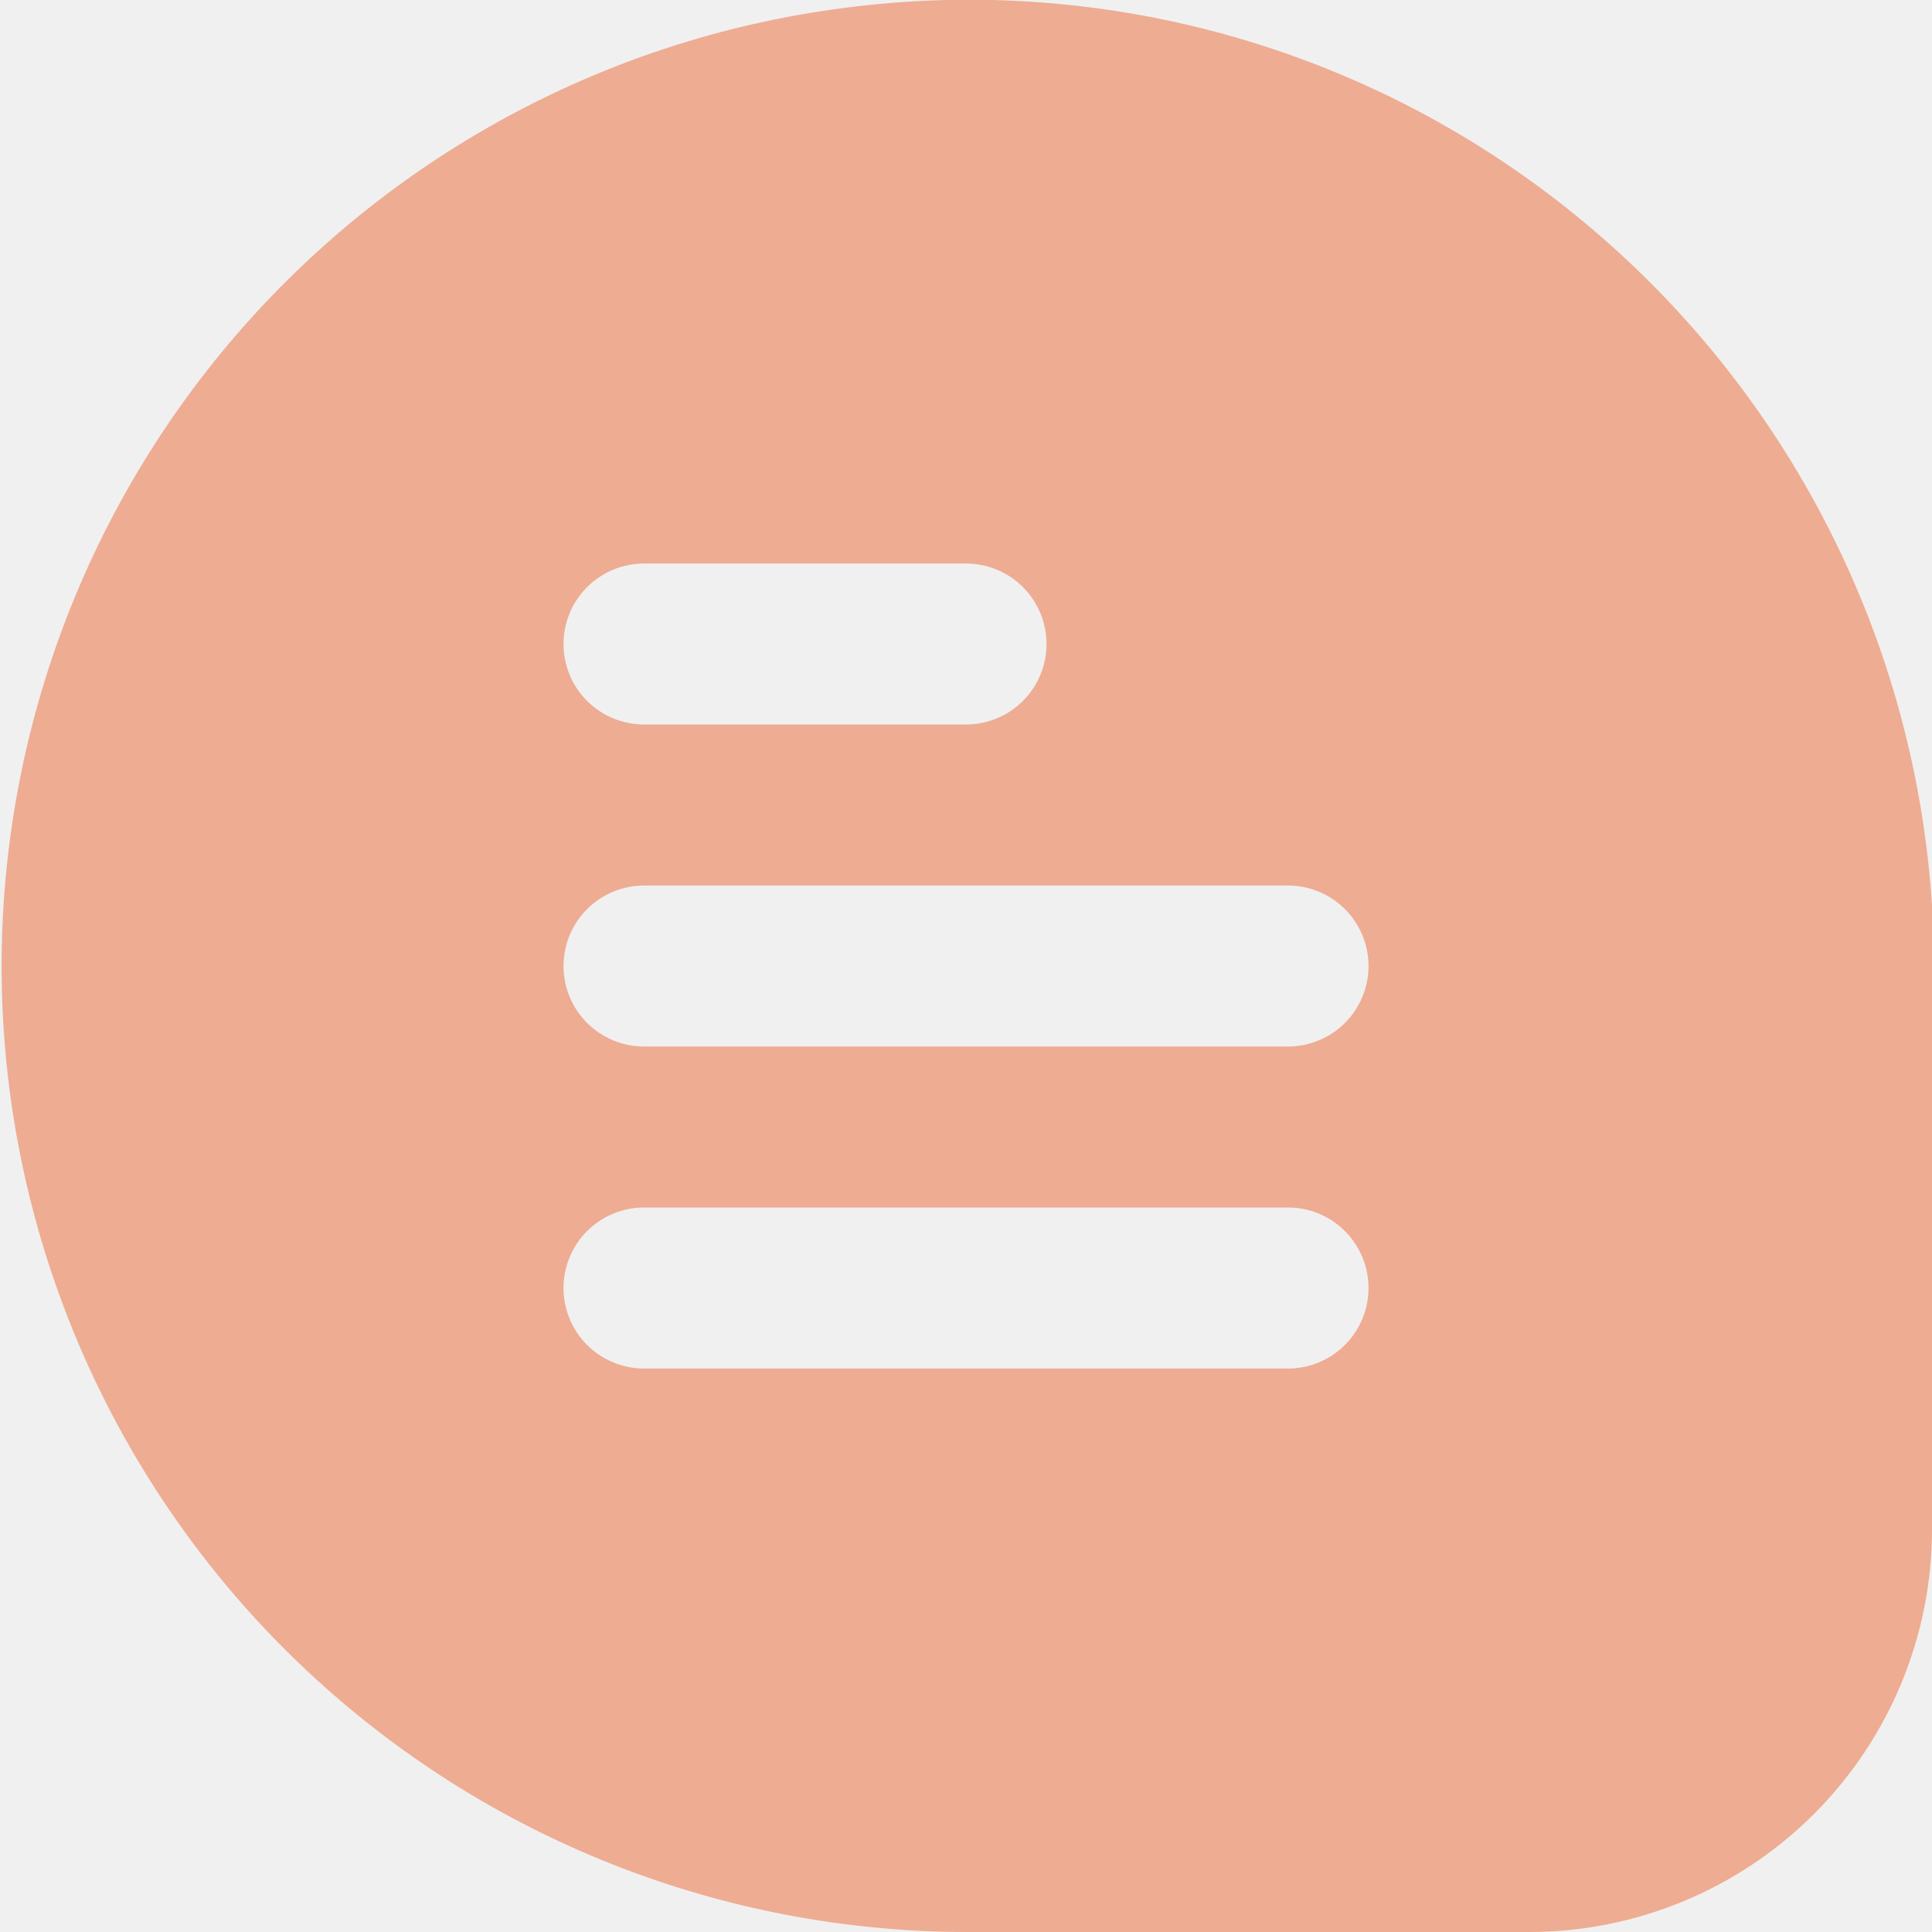
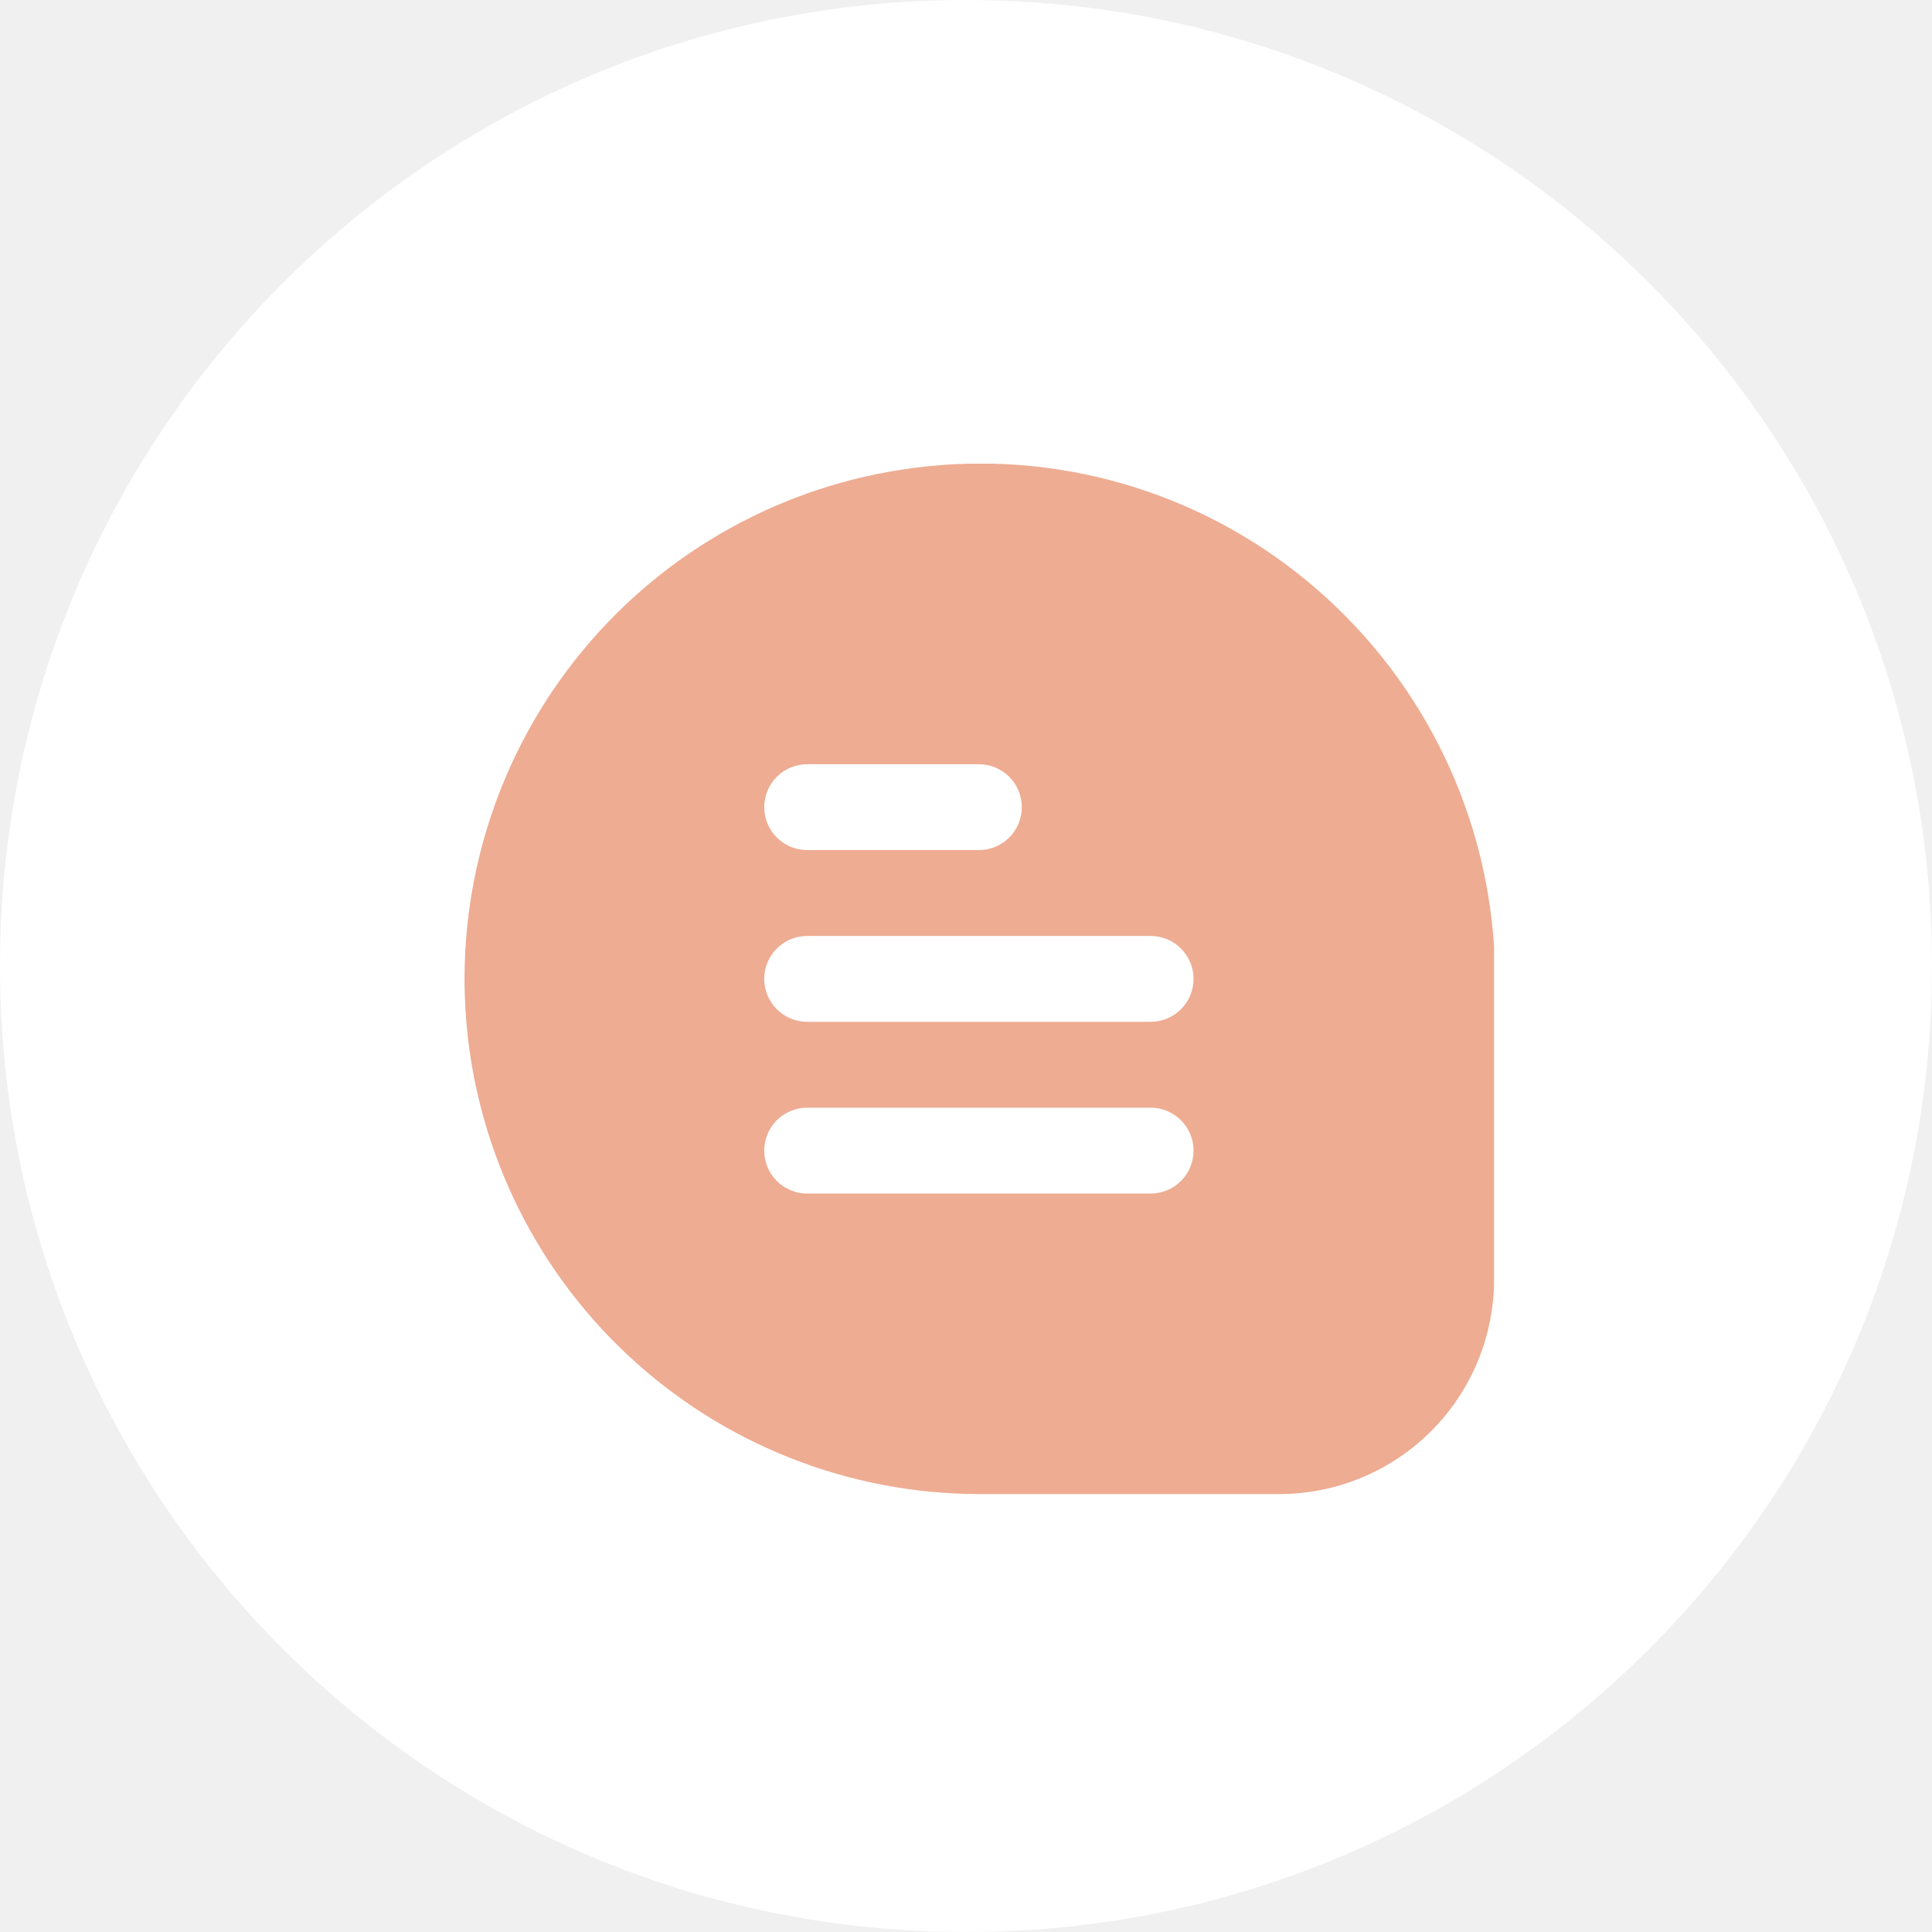
- <svg xmlns="http://www.w3.org/2000/svg" width="40" height="40" viewBox="0 0 40 40" fill="none">
-   <g clip-path="url(#clip0_195_132)">
-     <path d="M32.792 4.597C30.68 2.84 28.227 1.539 25.588 0.776C22.949 0.014 20.18 -0.194 17.457 0.167C12.419 0.821 7.818 3.369 4.59 7.292C1.362 11.215 -0.252 16.22 0.075 21.29C0.403 26.36 2.647 31.115 6.354 34.59C10.06 38.065 14.95 39.999 20.03 40H31.667C33.876 39.998 35.994 39.119 37.556 37.557C39.119 35.994 39.998 33.876 40 31.667V18.849V18.744C39.824 16.019 39.094 13.36 37.854 10.927C36.615 8.495 34.892 6.341 32.792 4.597V4.597ZM13.334 11.667H20C20.442 11.667 20.866 11.843 21.179 12.155C21.491 12.468 21.667 12.892 21.667 13.334C21.667 13.776 21.491 14.2 21.179 14.512C20.866 14.825 20.442 15 20 15H13.334C12.892 15 12.468 14.825 12.155 14.512C11.842 14.2 11.667 13.776 11.667 13.334C11.667 12.892 11.842 12.468 12.155 12.155C12.468 11.843 12.892 11.667 13.334 11.667V11.667ZM26.667 28.334H13.334C12.892 28.334 12.468 28.158 12.155 27.846C11.842 27.533 11.667 27.109 11.667 26.667C11.667 26.225 11.842 25.801 12.155 25.488C12.468 25.176 12.892 25 13.334 25H26.667C27.109 25 27.533 25.176 27.845 25.488C28.158 25.801 28.334 26.225 28.334 26.667C28.334 27.109 28.158 27.533 27.845 27.846C27.533 28.158 27.109 28.334 26.667 28.334ZM26.667 21.667H13.334C12.892 21.667 12.468 21.491 12.155 21.179C11.842 20.866 11.667 20.442 11.667 20C11.667 19.558 11.842 19.134 12.155 18.822C12.468 18.509 12.892 18.334 13.334 18.334H26.667C27.109 18.334 27.533 18.509 27.845 18.822C28.158 19.134 28.334 19.558 28.334 20C28.334 20.442 28.158 20.866 27.845 21.179C27.533 21.491 27.109 21.667 26.667 21.667Z" fill="#EEAC92" />
+ <svg xmlns="http://www.w3.org/2000/svg" width="75" height="75" viewBox="0 0 75 75" fill="none">
+   <path d="M0 37.5C0 16.789 16.789 0 37.5 0C58.211 0 75 16.789 75 37.5C75 58.211 58.211 75 37.5 75C16.789 75 0 58.211 0 37.5Z" fill="white" />
+   <g clip-path="url(#clip0_195_129)">
+     <path d="M50.792 22.597C48.68 20.84 46.227 19.539 43.588 18.776C40.949 18.014 38.18 17.806 35.457 18.167C30.419 18.822 25.818 21.369 22.59 25.292C19.362 29.215 17.747 34.22 18.075 39.29C18.403 44.36 20.647 49.115 24.354 52.59C28.06 56.065 32.95 57.999 38.03 58H49.667C51.876 57.998 53.994 57.119 55.556 55.557C57.119 53.994 57.998 51.876 58 49.667V36.849V36.744C57.824 34.019 57.094 31.36 55.854 28.927C54.615 26.495 52.892 24.341 50.792 22.597ZM31.334 29.667H38C38.442 29.667 38.866 29.843 39.179 30.155C39.491 30.468 39.667 30.892 39.667 31.334C39.667 31.776 39.491 32.2 39.179 32.512C38.866 32.825 38.442 33 38 33H31.334C30.892 33 30.468 32.825 30.155 32.512C29.843 32.2 29.667 31.776 29.667 31.334C29.667 30.892 29.843 30.468 30.155 30.155C30.468 29.843 30.892 29.667 31.334 29.667ZM44.667 46.334H31.334C30.892 46.334 30.468 46.158 30.155 45.846C29.843 45.533 29.667 45.109 29.667 44.667C29.667 44.225 29.843 43.801 30.155 43.488C30.468 43.176 30.892 43 31.334 43H44.667C45.109 43 45.533 43.176 45.845 43.488C46.158 43.801 46.334 44.225 46.334 44.667C46.334 45.109 46.158 45.533 45.845 45.846C45.533 46.158 45.109 46.334 44.667 46.334ZM44.667 39.667H31.334C30.892 39.667 30.468 39.491 30.155 39.179C29.843 38.866 29.667 38.442 29.667 38C29.667 37.558 29.843 37.134 30.155 36.822C30.468 36.509 30.892 36.334 31.334 36.334H44.667C45.109 36.334 45.533 36.509 45.845 36.822C46.158 37.134 46.334 37.558 46.334 38C46.334 38.442 46.158 38.866 45.845 39.179C45.533 39.491 45.109 39.667 44.667 39.667Z" fill="#EEAC92" />
  </g>
  <defs>
-     <clipPath id="clip0_195_132">
-       <rect width="40" height="40" fill="white" />
+     <clipPath id="clip0_195_129">
+       <rect width="40" height="40" fill="white" transform="translate(18 18)" />
    </clipPath>
  </defs>
</svg>
